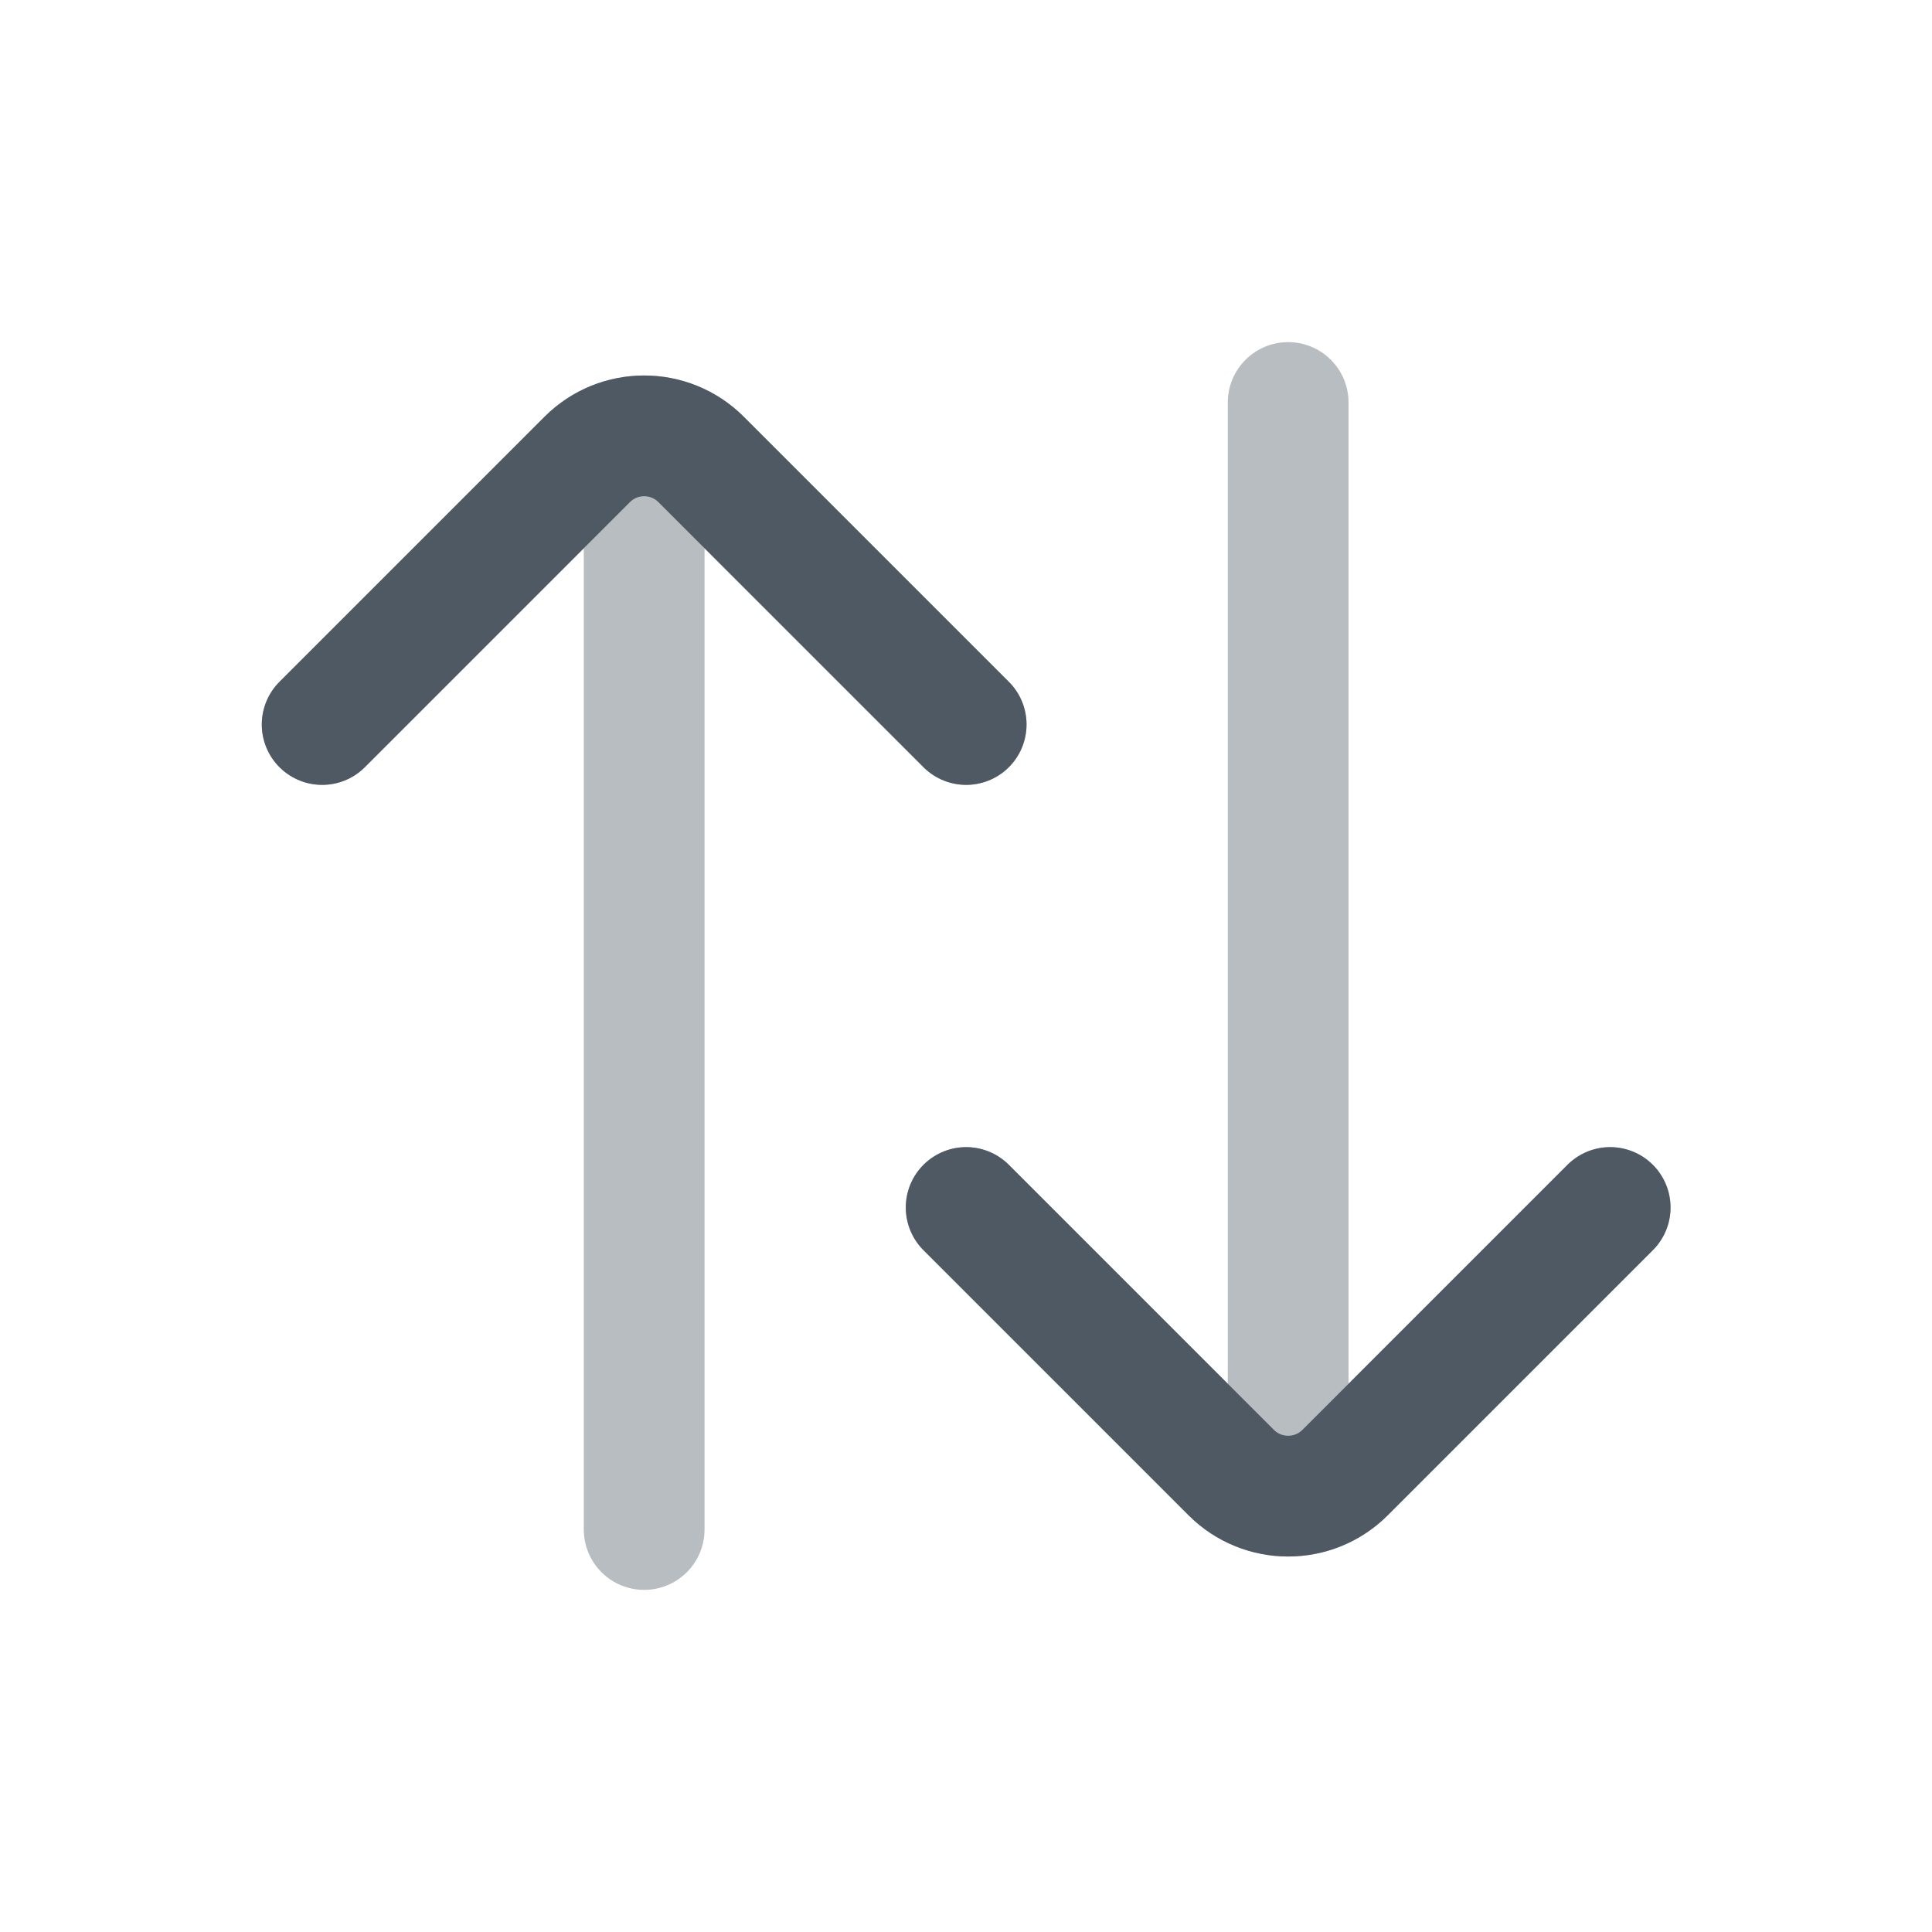
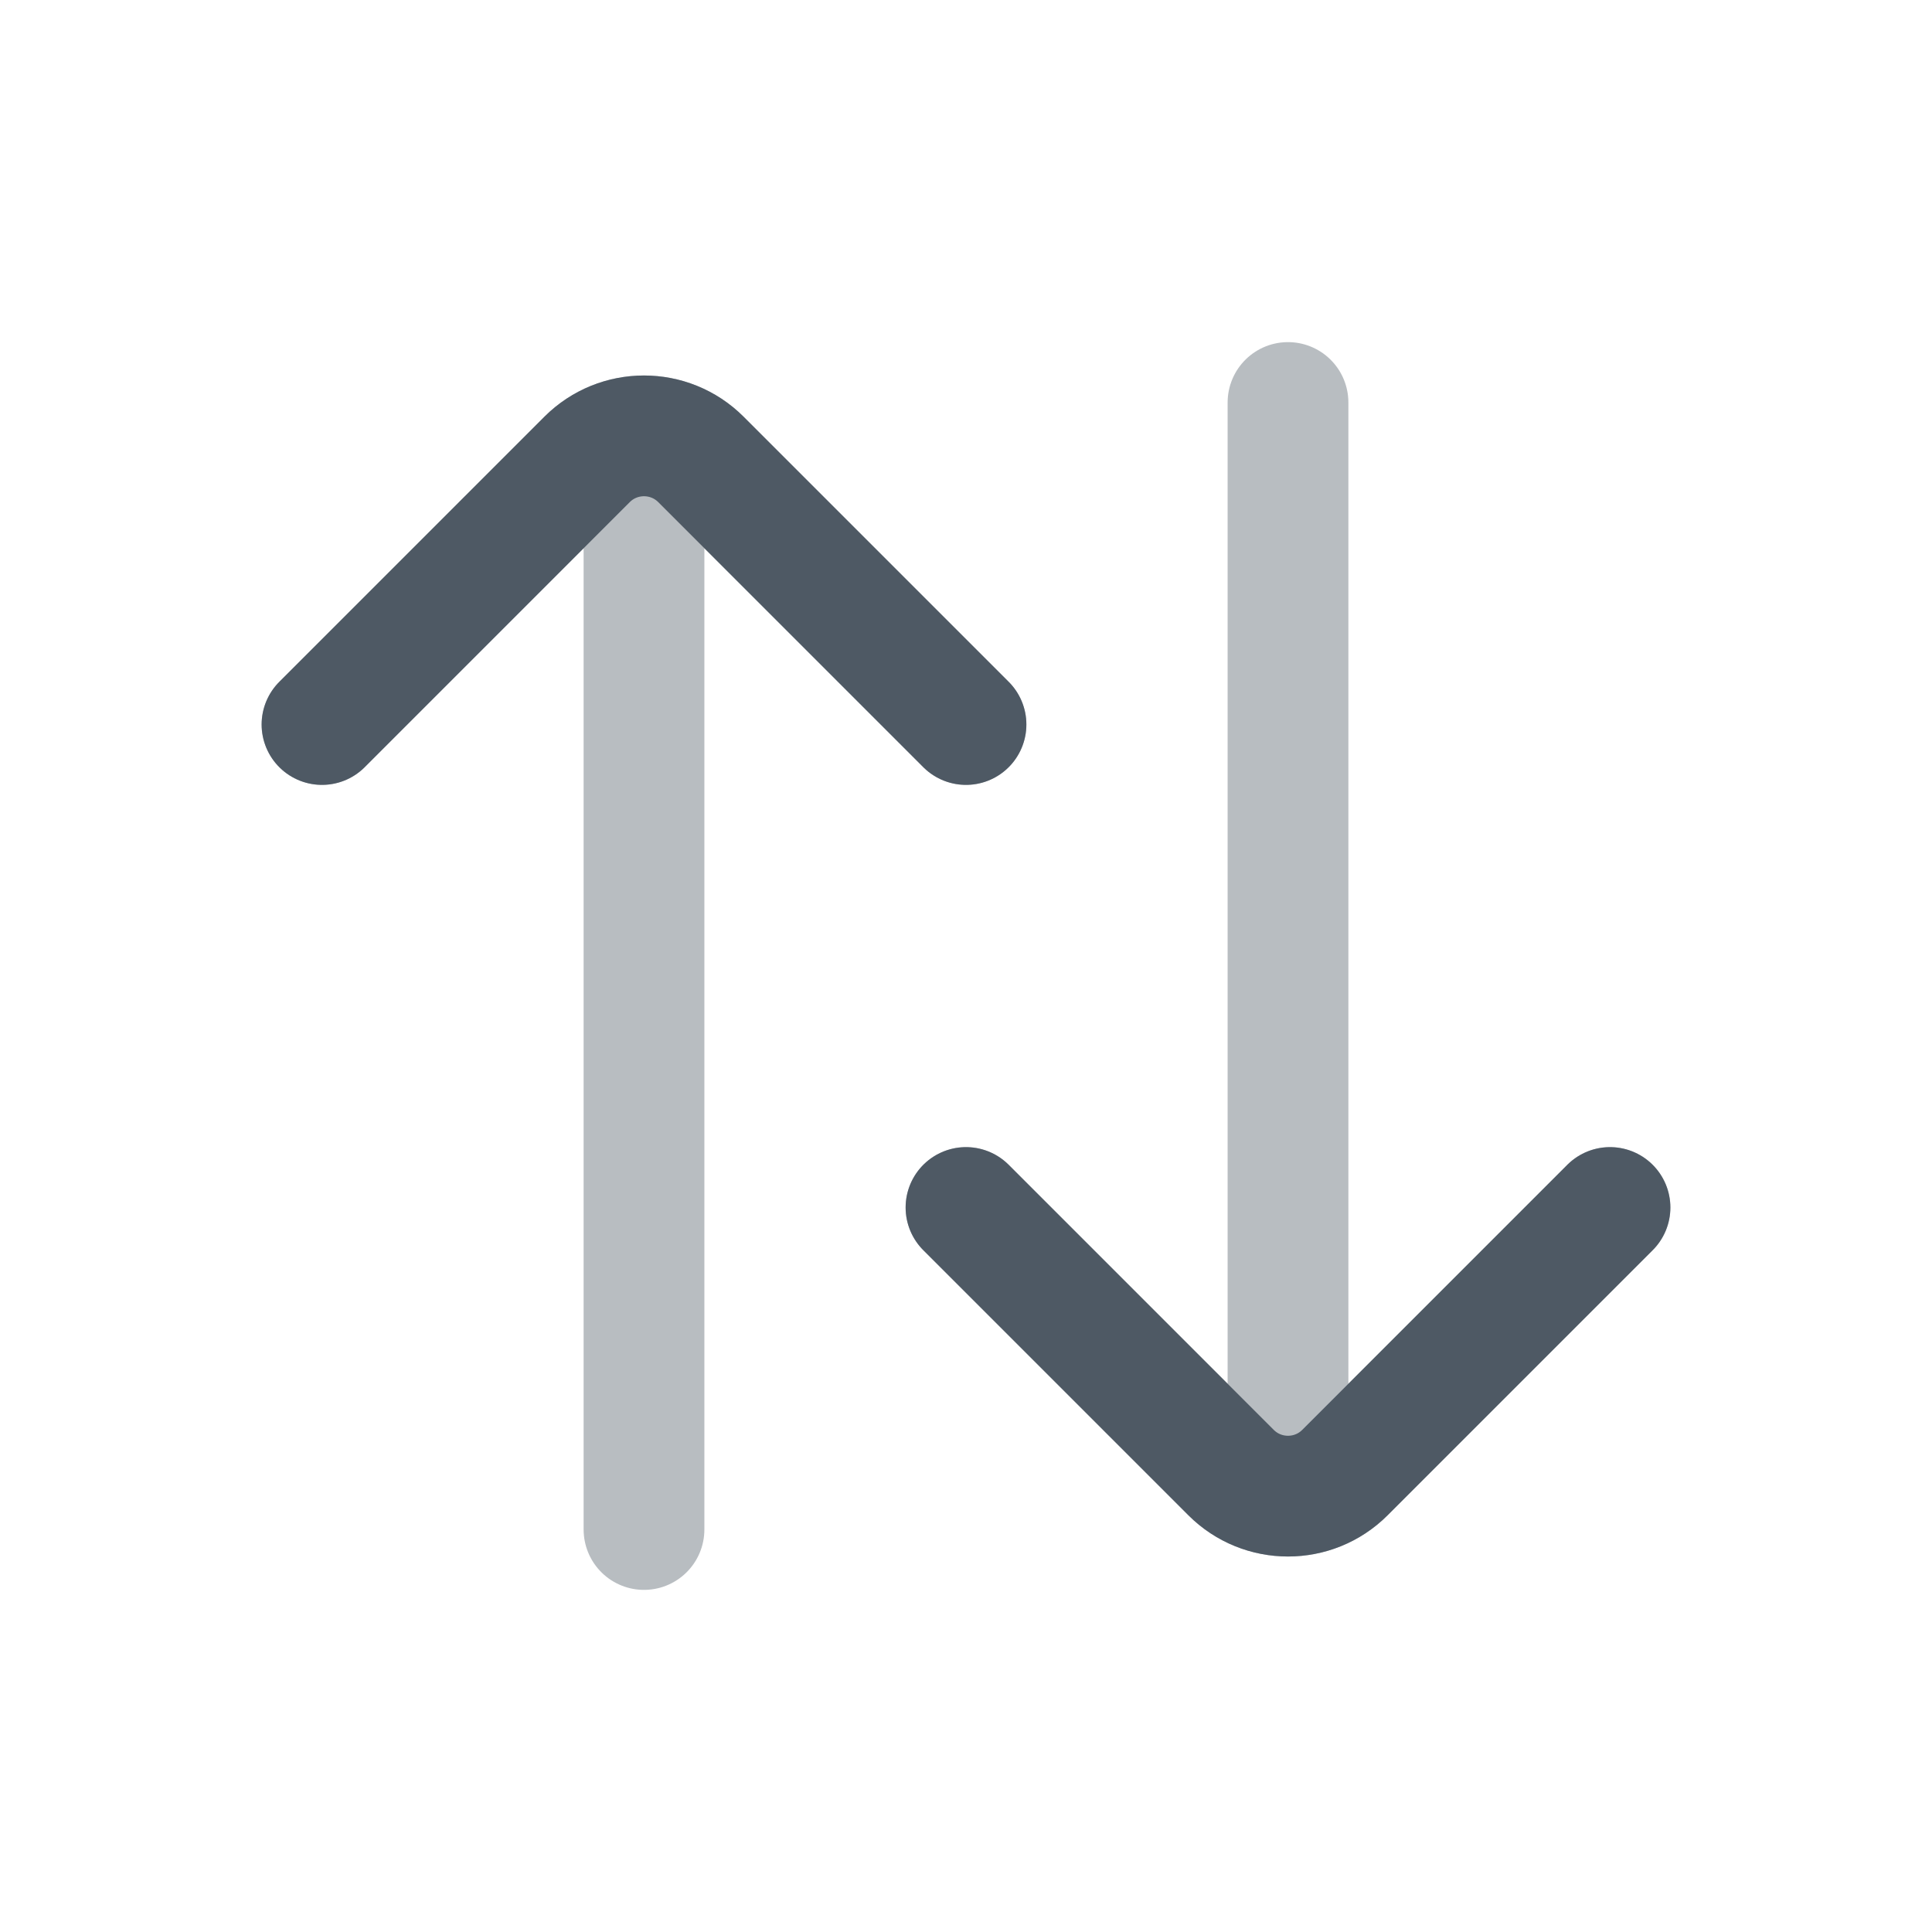
<svg xmlns="http://www.w3.org/2000/svg" width="24" height="24" viewBox="0 0 24 24" fill="none">
-   <path opacity="0.4" d="M8.002 19L8.002 6M4.002 9L7.295 5.707C7.685 5.317 8.319 5.317 8.709 5.707L12.002 9" stroke="#4E5964" stroke-width="1.5" stroke-linecap="round" stroke-linejoin="round" />
-   <path d="M4.002 9L7.295 5.707C7.685 5.317 8.319 5.317 8.709 5.707L12.002 9" stroke="#4E5964" stroke-width="1.5" stroke-linecap="round" stroke-linejoin="round" />
-   <path opacity="0.4" d="M16.002 5L16.002 18M20.002 15L16.709 18.293C16.319 18.683 15.685 18.683 15.295 18.293L12.002 15" stroke="#4E5964" stroke-width="1.5" stroke-linecap="round" stroke-linejoin="round" />
-   <path d="M20.002 15L16.709 18.293C16.319 18.683 15.685 18.683 15.295 18.293L12.002 15" stroke="#4E5964" stroke-width="1.5" stroke-linecap="round" stroke-linejoin="round" />
+   <path opacity="0.4" d="M8 19L8 6M4 9L7.293 5.707C7.683 5.317 8.317 5.317 8.707 5.707L12 9" stroke="#4E5964" stroke-width="1.5" stroke-linecap="round" stroke-linejoin="round" />
+   <path d="M4 9L7.293 5.707C7.683 5.317 8.317 5.317 8.707 5.707L12 9" stroke="#4E5964" stroke-width="1.5" stroke-linecap="round" stroke-linejoin="round" />
+   <path opacity="0.4" d="M16 5L16 18M20 15L16.707 18.293C16.317 18.683 15.683 18.683 15.293 18.293L12 15" stroke="#4E5964" stroke-width="1.5" stroke-linecap="round" stroke-linejoin="round" />
+   <path d="M20 15L16.707 18.293C16.317 18.683 15.683 18.683 15.293 18.293L12 15" stroke="#4E5964" stroke-width="1.5" stroke-linecap="round" stroke-linejoin="round" />
</svg>
